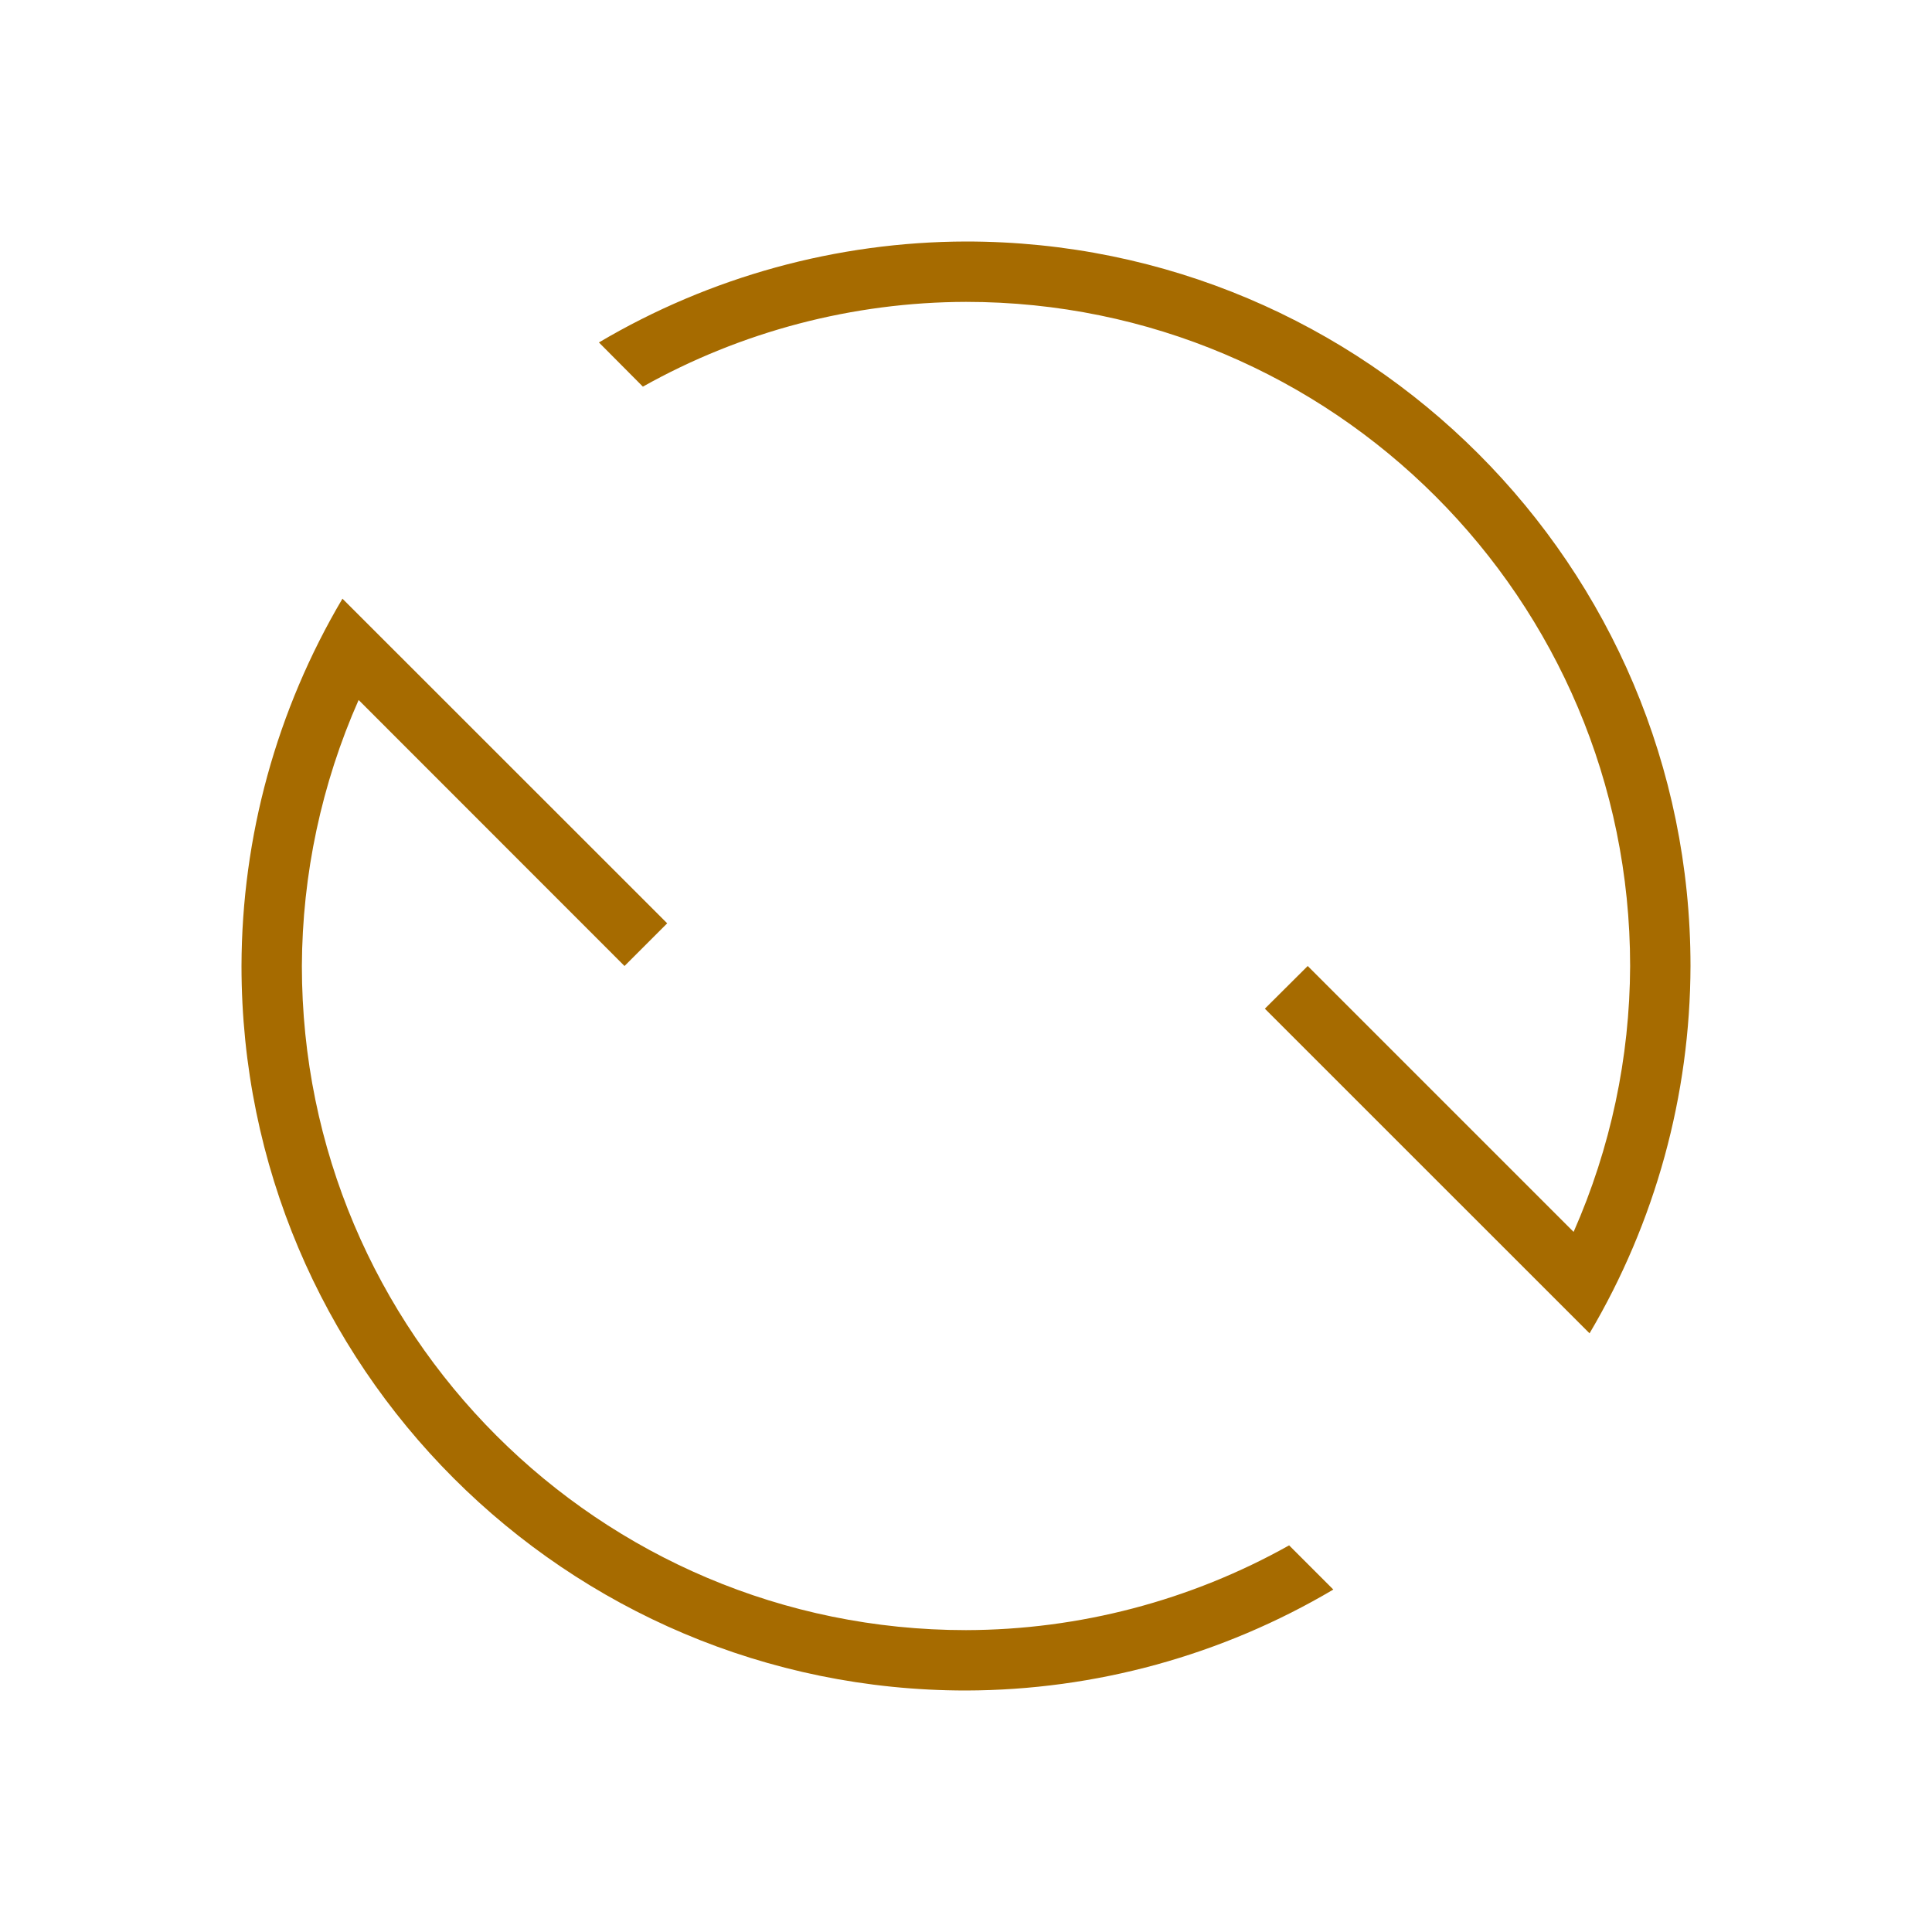
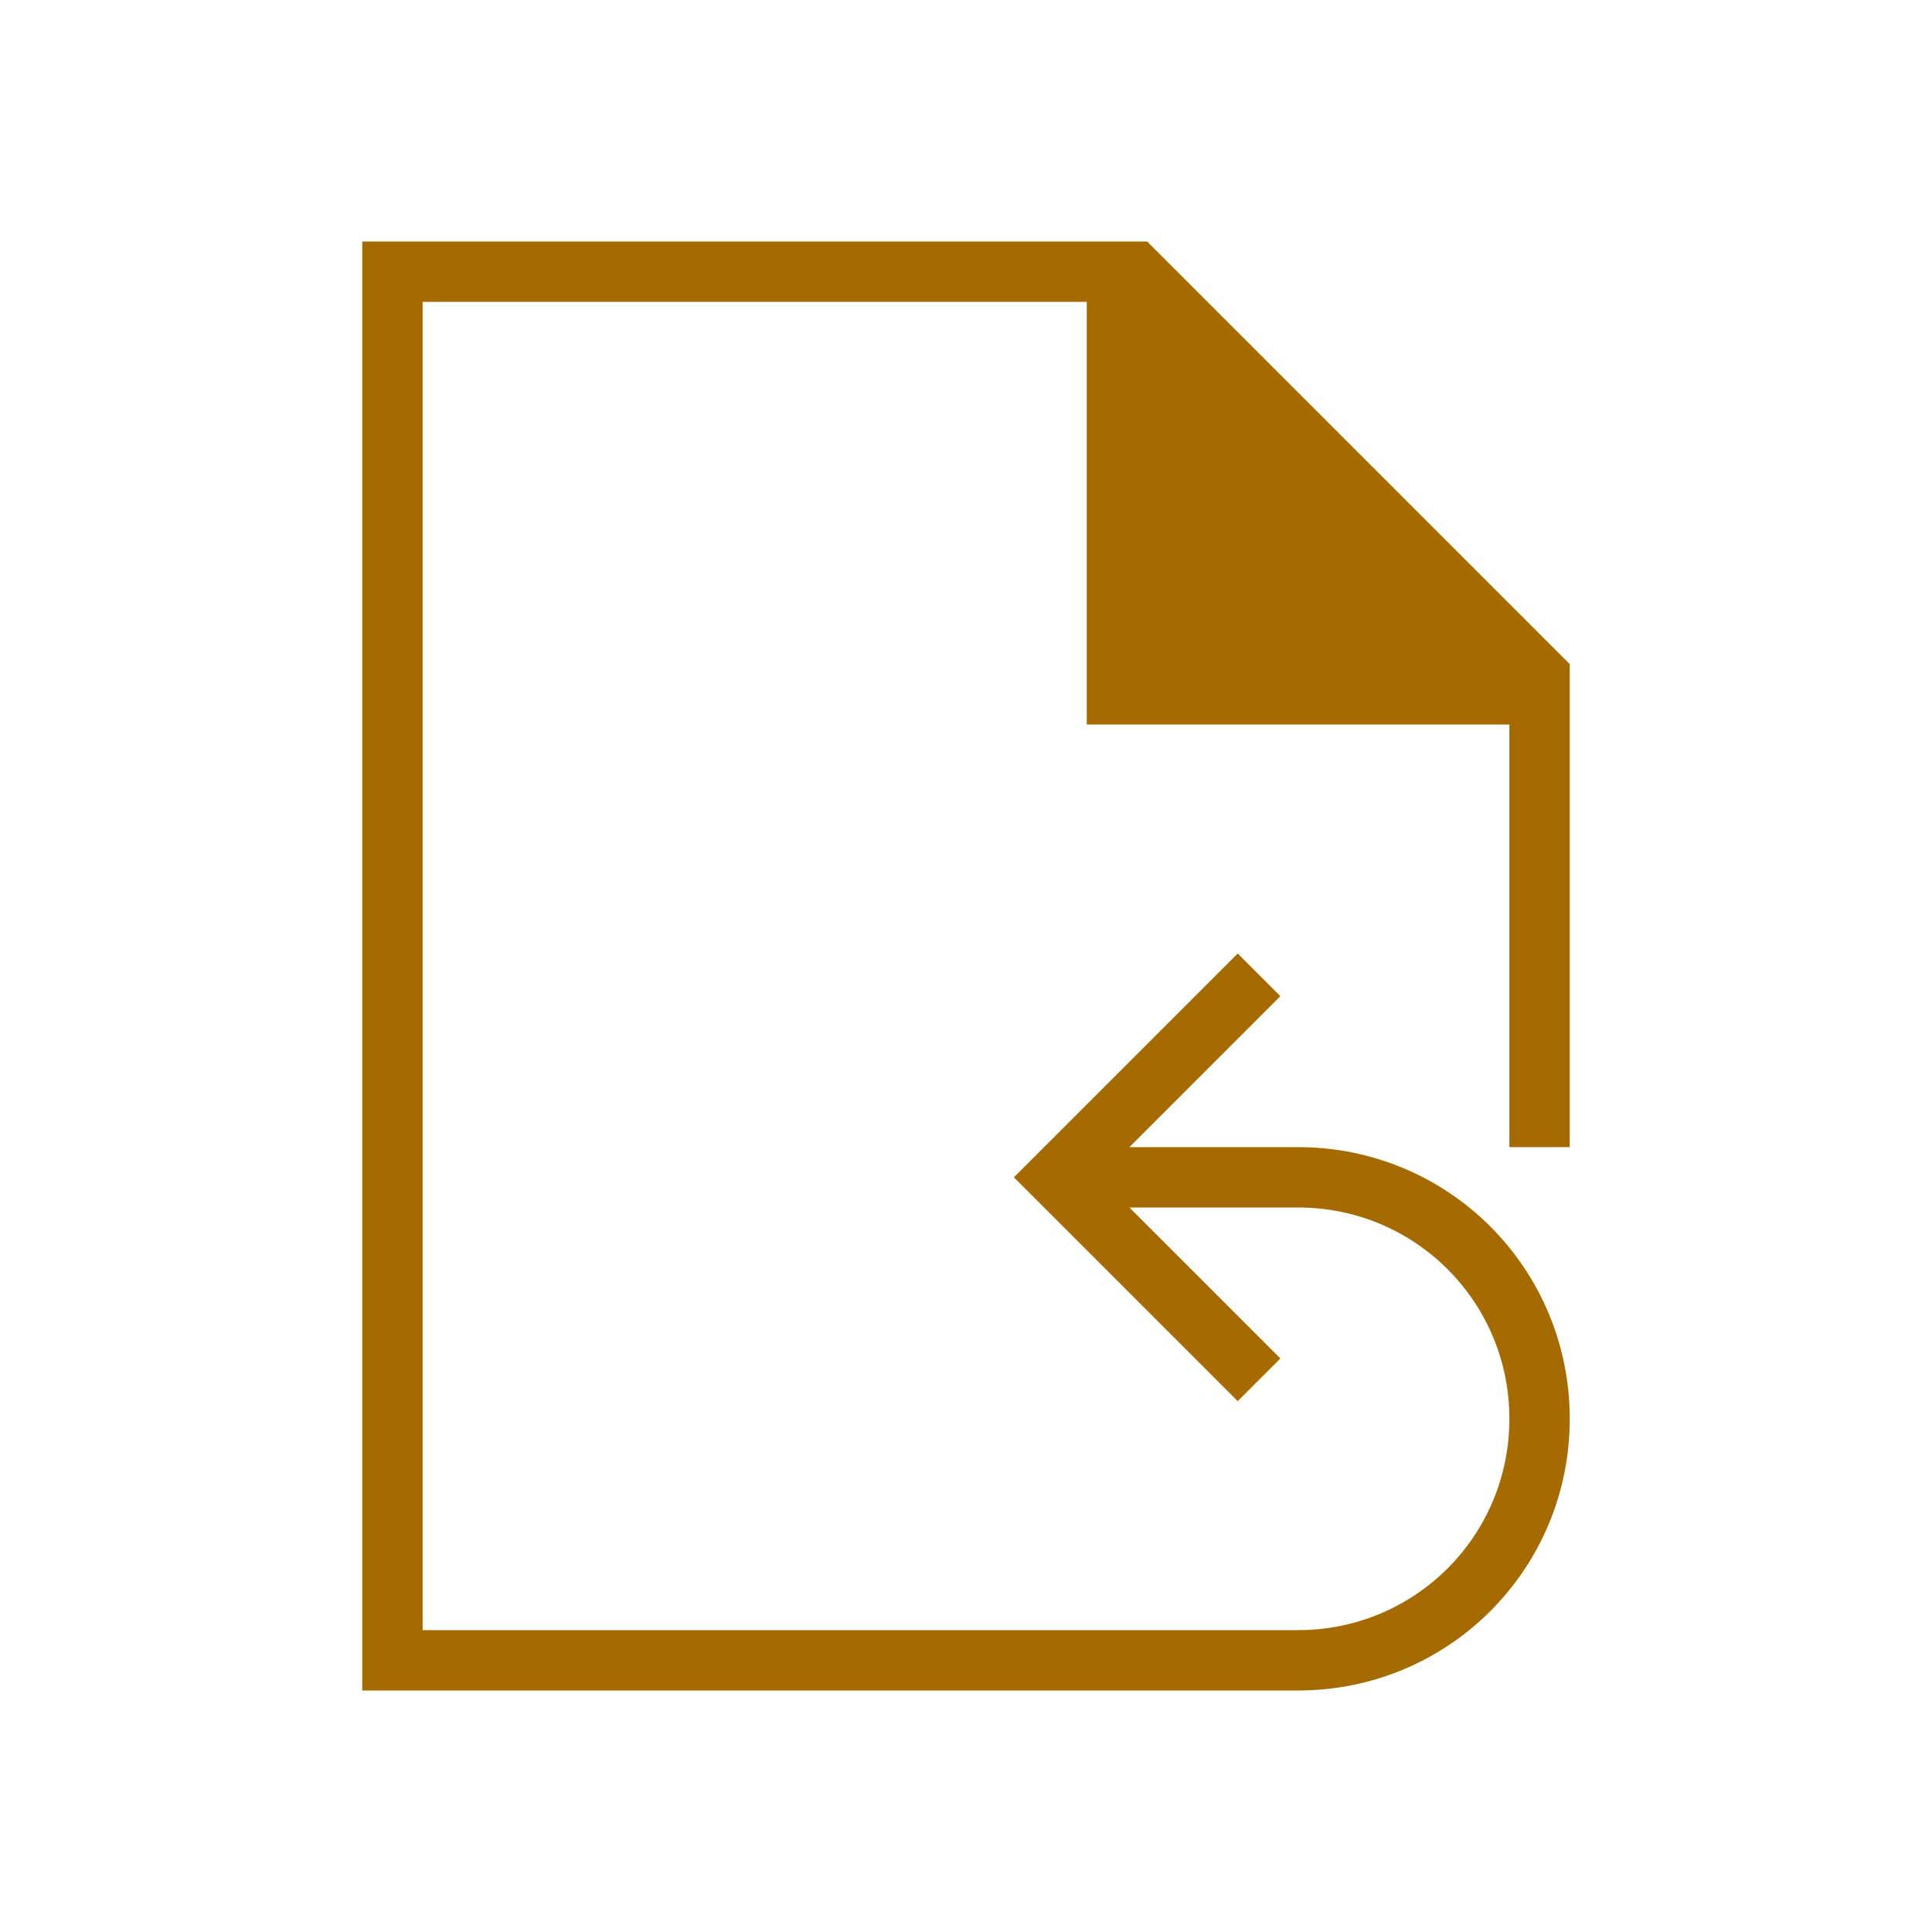
<svg xmlns="http://www.w3.org/2000/svg" version="1.1" viewBox="0 0 32 32">
  <defs>
    <style type="text/css" id="current-color-scheme">.ColorScheme-Text {
        color:#a66b00;
      }</style>
  </defs>
-   <path class="ColorScheme-Text" fill="currentColor" d="m 28,16 a 12,12 0 0 1 -1.672,6.084 L 20.95,16.707 21.66,16 26.064,20.404 A 11,11 0 0 0 27,16 11,11 0 0 0 16,5 11,11 0 0 0 10.648,6.404 L 9.92,5.672 A 12,12 0 0 1 16,4 12,12 0 0 1 28,16 M 22.084,26.328 A 12,12 0 0 1 16,28 12,12 0 0 1 4,16 12,12 0 0 1 5.672,9.916 L 11.051,15.293 10.344,16 5.94,11.594 A 11,11 0 0 0 5,16 11,11 0 0 0 16,27 11,11 0 0 0 21.352,25.596 Z" />
+   <path class="ColorScheme-Text" fill="currentColor" d="m6 4v24h15.5c2.493 0 4.5-2.007 4.5-4.5s-2.007-4.5-4.5-4.5h-2.793l2.5-2.5-.707-.707-3.707 3.707 3.707 3.707.707-.707-2.5-2.5h2.793c1.939 0 3.5 1.561 3.5 3.5s-1.561 3.5-3.5 3.5h-14.5v-22h11v7h7v7h1v-8l-7-7z" />
</svg>
